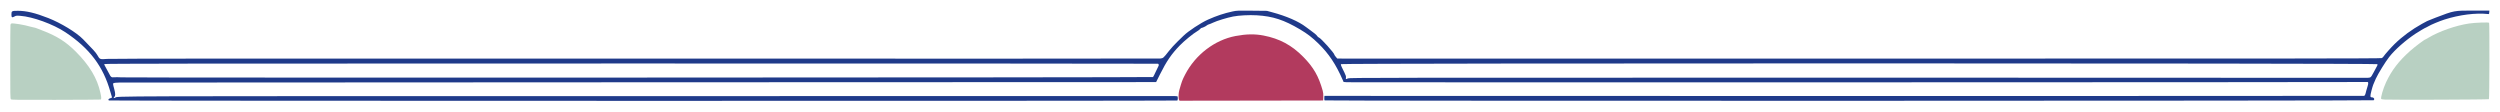
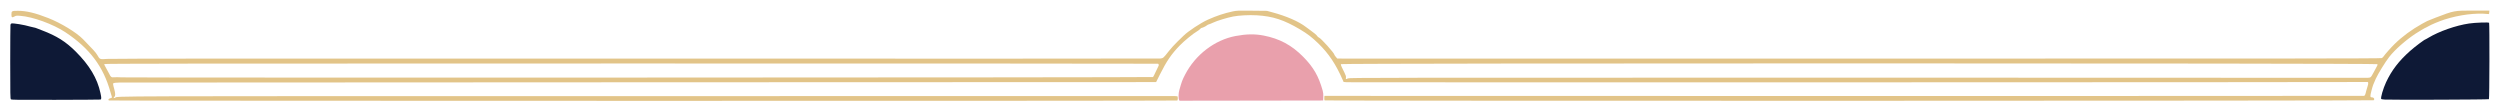
<svg xmlns="http://www.w3.org/2000/svg" viewBox="0 0 1476.8 65.5" width="1477" height="66">
  <g transform="translate(0.00,0.00)">
-     <path fill="#1F3A8A" fill-rule="evenodd" d="M64.30,59.10C63.70,58.66 64.13,58.05 65.26,57.75C66.09,57.52 66.26,57.39 66.11,57.05C66.01,56.82 65.61,55.48 65.22,54.07C61.03,39.04 52.96,28.33 38.62,18.80C31.45,14.03 19.29,9.61 11.91,9.10C9.76,8.94 9.48,8.98 8.55,9.50C7.13,10.30 6.75,10.07 6.75,8.43C6.75,6.25 6.92,6.15 10.53,6.14C15.49,6.12 20.79,7.38 28.50,10.41C36.07,13.39 45.08,18.88 49.05,22.92C54.95,28.93 56.55,30.70 57.38,32.12C59.04,34.95 58.84,34.87 63.43,34.55C66.31,34.35 150.57,34.30 375.62,34.37C545.16,34.43 684.55,34.41 685.38,34.32C687.13,34.15 687.26,34.03 690.47,29.92C691.63,28.44 693.87,25.97 695.46,24.43C697.06,22.89 698.70,21.29 699.12,20.88C701.84,18.18 709.36,13.22 713.57,11.35C718.67,9.07 723.16,7.58 728.15,6.51C730.54,6.00 731.19,5.98 739.53,6.07L748.38,6.16L751.38,6.97C759.89,9.25 767.20,12.43 771.40,15.67C772.08,16.20 773.19,17.01 773.88,17.49C776.01,18.96 777.86,20.53 778.19,21.14C778.36,21.45 778.75,21.80 779.06,21.89C780.27,22.27 788.22,31.11 788.26,32.11C788.26,32.25 788.65,32.82 789.11,33.36L789.96,34.35L1098.12,34.37C1352.72,34.39 1406.41,34.34 1406.97,34.07C1407.34,33.88 1407.85,33.40 1408.09,33.00C1408.60,32.13 1412.54,27.69 1414.50,25.78C1419.06,21.32 1424.71,17.16 1430.72,13.83C1432.28,12.96 1433.61,12.25 1433.66,12.25C1433.71,12.25 1434.23,12.03 1434.82,11.76C1435.40,11.50 1437.22,10.76 1438.88,10.14C1449.84,5.96 1449.62,6.00 1461.27,6.00L1470.53,6.00L1470.45,7.06C1470.38,8.08 1470.34,8.12 1469.62,8.04C1462.56,7.26 1452.79,8.49 1444.04,11.29C1440.99,12.26 1436.02,14.34 1434.49,15.28C1433.85,15.68 1433.24,16.00 1433.15,16.00C1432.87,16.00 1429.04,18.23 1427.00,19.58C1420.98,23.56 1414.77,29.05 1411.36,33.39C1409.08,36.31 1404.87,43.13 1403.43,46.25C1401.99,49.39 1401.67,50.27 1400.88,53.27C1400.02,56.57 1400.05,57.25 1401.03,57.25C1402.26,57.25 1402.96,58.31 1402.16,58.97C1401.71,59.35 782.83,59.43 782.46,59.06C782.33,58.93 782.25,58.27 782.30,57.60L782.38,56.38L784.88,56.40C797.75,56.51 1396.24,56.49 1396.55,56.37C1397.02,56.19 1397.34,55.43 1397.76,53.50C1397.93,52.74 1398.28,51.54 1398.55,50.82C1398.82,50.10 1399.00,49.20 1398.95,48.82C1398.88,48.17 1398.80,48.13 1397.88,48.20C1395.87,48.36 797.57,48.49 795.66,48.33L793.69,48.17L793.19,47.02C789.14,37.74 784.92,31.42 778.84,25.50C775.10,21.85 772.34,19.73 768.00,17.15C758.48,11.50 751.93,9.36 742.38,8.79C737.88,8.53 731.87,8.84 728.38,9.52C724.87,10.20 718.89,12.03 716.61,13.12C715.65,13.59 714.52,14.04 714.11,14.14C713.71,14.24 713.15,14.52 712.88,14.77C712.31,15.28 710.30,16.24 709.79,16.24C709.60,16.25 709.23,16.52 708.97,16.86C708.70,17.20 707.90,17.81 707.18,18.22C704.87,19.54 699.62,23.84 696.91,26.62C692.01,31.66 689.13,35.87 685.22,43.69L682.94,48.25L681.16,48.25C680.18,48.25 543.08,48.30 376.50,48.36C209.92,48.42 72.28,48.49 70.62,48.52C68.97,48.55 67.42,48.68 67.16,48.81C66.64,49.08 66.66,49.35 67.46,52.25C68.22,55.04 68.24,56.44 67.51,56.99C66.82,57.52 67.22,57.92 68.01,57.49C69.91,56.48 55.51,56.52 378.88,56.53C548.28,56.54 688.75,56.53 691.05,56.50C693.35,56.48 695.34,56.53 695.49,56.62C695.87,56.85 695.82,58.99 695.43,59.14C694.71,59.42 64.68,59.38 64.30,59.10Z M796.27,46.06C797.08,45.65 811.70,45.62 1092.88,45.62C1255.54,45.62 1391.05,45.67 1394.02,45.72C1398.26,45.79 1399.57,45.74 1400.13,45.47C1400.65,45.21 1401.21,44.39 1402.30,42.25C1403.11,40.67 1403.96,39.08 1404.19,38.71C1404.53,38.16 1404.55,37.98 1404.28,37.66C1403.78,37.05 792.32,37.04 792.08,37.64C792.00,37.86 792.22,38.62 792.57,39.33C792.92,40.04 793.66,41.55 794.21,42.69C795.01,44.32 795.19,44.93 795.08,45.62C794.91,46.62 795.07,46.68 796.27,46.06Z M681.12,45.26C681.29,45.12 682.02,43.68 682.75,42.06C683.47,40.45 684.16,39.02 684.28,38.89C684.64,38.50 684.53,37.57 684.11,37.40C683.90,37.32 543.77,37.26 372.73,37.26C108.11,37.27 61.71,37.32 61.59,37.61C61.52,37.80 62.03,38.90 62.72,40.05C63.41,41.20 64.27,42.79 64.63,43.57C65.41,45.27 65.90,45.59 67.46,45.40C68.10,45.33 70.14,45.35 72.00,45.45C77.60,45.74 680.76,45.56 681.12,45.26Z" />
-     <path fill="#B8D0C2" fill-rule="evenodd" d="M6.43,58.39C6.08,58.04 6.04,55.71 6.04,36.55C6.05,24.75 6.11,14.80 6.18,14.44C6.25,14.08 6.47,13.72 6.68,13.64C7.58,13.29 14.27,14.40 18.02,15.51C18.92,15.78 19.86,16.00 20.10,16.00C20.34,16.00 21.06,16.21 21.70,16.47C22.35,16.73 23.83,17.31 24.99,17.75C33.47,20.97 38.85,24.36 44.64,30.12C52.86,38.31 57.48,46.02 59.34,54.71C59.98,57.69 59.97,58.39 59.29,58.56C59.06,58.62 47.16,58.70 32.85,58.73C9.48,58.78 6.78,58.75 6.43,58.39Z M1408.75,58.57C1407.72,58.52 1406.77,58.37 1406.65,58.25C1406.13,57.73 1407.77,52.02 1409.52,48.30C1412.82,41.27 1417.04,35.77 1423.70,29.85C1426.49,27.36 1432.31,23.00 1432.84,23.00C1432.90,23.00 1433.66,22.57 1434.54,22.04C1440.82,18.26 1450.73,14.79 1458.50,13.64C1462.10,13.10 1470.11,12.82 1470.36,13.22C1470.68,13.74 1470.58,58.02 1470.26,58.34C1470.00,58.60 1413.57,58.82 1408.75,58.57Z" />
-     <path fill="#B23A5E" fill-rule="evenodd" d="M696.49,58.73C696.06,57.94 696.13,54.80 696.61,53.12C698.17,47.64 698.34,47.20 700.04,43.88C706.10,32.10 717.54,23.34 729.91,21.02C736.25,19.83 741.29,19.75 746.43,20.75C755.93,22.59 763.08,26.45 769.91,33.39C775.98,39.58 778.96,44.78 781.36,53.38C781.65,54.39 781.76,55.56 781.70,57.00L781.62,59.12L739.20,59.19L696.77,59.25L696.49,58.73Z" />
+     <path fill="#E2C488" fill-rule="evenodd" d="M64.30,59.10C63.70,58.66 64.13,58.05 65.26,57.75C66.09,57.52 66.26,57.39 66.11,57.05C66.01,56.82 65.61,55.48 65.22,54.07C61.03,39.04 52.96,28.33 38.62,18.80C31.45,14.03 19.29,9.61 11.91,9.10C9.76,8.94 9.48,8.98 8.55,9.50C7.13,10.30 6.75,10.07 6.75,8.43C6.75,6.25 6.92,6.15 10.53,6.14C15.49,6.12 20.79,7.38 28.50,10.41C36.07,13.39 45.08,18.88 49.05,22.92C54.95,28.93 56.55,30.70 57.38,32.12C59.04,34.95 58.84,34.87 63.43,34.55C66.31,34.35 150.57,34.30 375.62,34.37C545.16,34.43 684.55,34.41 685.38,34.32C687.13,34.15 687.26,34.03 690.47,29.92C691.63,28.44 693.87,25.97 695.46,24.43C697.06,22.89 698.70,21.29 699.12,20.88C701.84,18.18 709.36,13.22 713.57,11.35C718.67,9.07 723.16,7.58 728.15,6.51C730.54,6.00 731.19,5.98 739.53,6.07L748.38,6.16L751.38,6.97C759.89,9.25 767.20,12.43 771.40,15.67C772.08,16.20 773.19,17.01 773.88,17.49C776.01,18.96 777.86,20.53 778.19,21.14C778.36,21.45 778.75,21.80 779.06,21.89C780.27,22.27 788.22,31.11 788.26,32.11C788.26,32.25 788.65,32.82 789.11,33.36L789.96,34.35L1098.12,34.37C1352.72,34.39 1406.41,34.34 1406.97,34.07C1407.34,33.88 1407.85,33.40 1408.09,33.00C1408.60,32.13 1412.54,27.69 1414.50,25.78C1419.06,21.32 1424.71,17.16 1430.72,13.83C1432.28,12.96 1433.61,12.25 1433.66,12.25C1433.71,12.25 1434.23,12.03 1434.82,11.76C1435.40,11.50 1437.22,10.76 1438.88,10.14C1449.84,5.96 1449.62,6.00 1461.27,6.00L1470.53,6.00L1470.45,7.06C1470.38,8.08 1470.34,8.12 1469.62,8.04C1462.56,7.26 1452.79,8.49 1444.04,11.29C1440.99,12.26 1436.02,14.34 1434.49,15.28C1433.85,15.68 1433.24,16.00 1433.15,16.00C1432.87,16.00 1429.04,18.23 1427.00,19.58C1420.98,23.56 1414.77,29.05 1411.36,33.39C1409.08,36.31 1404.87,43.13 1403.43,46.25C1401.99,49.39 1401.67,50.27 1400.88,53.27C1400.02,56.57 1400.05,57.25 1401.03,57.25C1402.26,57.25 1402.96,58.31 1402.16,58.97C1401.71,59.35 782.83,59.43 782.46,59.06C782.33,58.93 782.25,58.27 782.30,57.60L782.38,56.38L784.88,56.40C797.75,56.51 1396.24,56.49 1396.55,56.37C1397.02,56.19 1397.34,55.43 1397.76,53.50C1397.93,52.74 1398.28,51.54 1398.55,50.82C1398.82,50.10 1399.00,49.20 1398.95,48.82C1398.88,48.17 1398.80,48.13 1397.88,48.20C1395.87,48.36 797.57,48.49 795.66,48.33L793.69,48.17L793.19,47.02C789.14,37.74 784.92,31.42 778.84,25.50C775.10,21.85 772.34,19.73 768.00,17.15C758.48,11.50 751.93,9.36 742.38,8.79C737.88,8.53 731.87,8.84 728.38,9.52C724.87,10.20 718.89,12.03 716.61,13.12C715.65,13.59 714.52,14.04 714.11,14.14C713.71,14.24 713.15,14.52 712.88,14.77C712.31,15.28 710.30,16.24 709.79,16.24C709.60,16.25 709.23,16.52 708.97,16.86C708.70,17.20 707.90,17.81 707.18,18.22C704.87,19.54 699.62,23.84 696.91,26.62C692.01,31.66 689.13,35.87 685.22,43.69L682.94,48.25L681.16,48.25C680.18,48.25 543.08,48.30 376.50,48.36C209.92,48.42 72.28,48.49 70.62,48.52C68.97,48.55 67.42,48.68 67.16,48.81C66.64,49.08 66.66,49.35 67.46,52.25C68.22,55.04 68.24,56.44 67.51,56.99C66.82,57.52 67.22,57.92 68.01,57.49C69.91,56.48 55.51,56.52 378.88,56.53C548.28,56.54 688.75,56.53 691.05,56.50C693.35,56.48 695.34,56.53 695.49,56.62C695.87,56.85 695.82,58.99 695.43,59.14C694.71,59.42 64.68,59.38 64.30,59.10Z M796.27,46.06C797.08,45.65 811.70,45.62 1092.88,45.62C1255.54,45.62 1391.05,45.67 1394.02,45.72C1398.26,45.79 1399.57,45.74 1400.13,45.47C1400.65,45.21 1401.21,44.39 1402.30,42.25C1403.11,40.67 1403.96,39.08 1404.19,38.71C1404.53,38.16 1404.55,37.98 1404.28,37.66C1403.78,37.05 792.32,37.04 792.08,37.64C792.00,37.86 792.22,38.62 792.57,39.33C792.92,40.04 793.66,41.55 794.21,42.69C795.01,44.32 795.19,44.93 795.08,45.62C794.91,46.62 795.07,46.68 796.27,46.06Z M681.12,45.26C681.29,45.12 682.02,43.68 682.75,42.06C683.47,40.45 684.16,39.02 684.28,38.89C684.64,38.50 684.53,37.57 684.11,37.40C683.90,37.32 543.77,37.26 372.73,37.26C108.11,37.27 61.71,37.32 61.59,37.61C61.52,37.80 62.03,38.90 62.72,40.05C63.41,41.20 64.27,42.79 64.63,43.57C65.41,45.27 65.90,45.59 67.46,45.40C68.10,45.33 70.14,45.35 72.00,45.45C77.60,45.74 680.76,45.56 681.12,45.26Z" />
+     <path fill="#0E1936" fill-rule="evenodd" d="M6.43,58.39C6.08,58.04 6.04,55.71 6.04,36.55C6.05,24.75 6.11,14.80 6.18,14.44C6.25,14.08 6.47,13.72 6.68,13.64C7.58,13.29 14.27,14.40 18.02,15.51C18.92,15.78 19.86,16.00 20.10,16.00C20.34,16.00 21.06,16.21 21.70,16.47C22.35,16.73 23.83,17.31 24.99,17.75C33.47,20.97 38.85,24.36 44.64,30.12C52.86,38.31 57.48,46.02 59.34,54.71C59.98,57.69 59.97,58.39 59.29,58.56C59.06,58.62 47.16,58.70 32.85,58.73C9.48,58.78 6.78,58.75 6.43,58.39Z M1408.75,58.57C1407.72,58.52 1406.77,58.37 1406.65,58.25C1406.13,57.73 1407.77,52.02 1409.52,48.30C1412.82,41.27 1417.04,35.77 1423.70,29.85C1426.49,27.36 1432.31,23.00 1432.84,23.00C1432.90,23.00 1433.66,22.57 1434.54,22.04C1440.82,18.26 1450.73,14.79 1458.50,13.64C1462.10,13.10 1470.11,12.82 1470.36,13.22C1470.68,13.74 1470.58,58.02 1470.26,58.34C1470.00,58.60 1413.57,58.82 1408.75,58.57Z" />
+     <path fill="#E9A0AC" fill-rule="evenodd" d="M696.49,58.73C696.06,57.94 696.13,54.80 696.61,53.12C698.17,47.64 698.34,47.20 700.04,43.88C706.10,32.10 717.54,23.34 729.91,21.02C736.25,19.83 741.29,19.75 746.43,20.75C755.93,22.59 763.08,26.45 769.91,33.39C775.98,39.58 778.96,44.78 781.36,53.38C781.65,54.39 781.76,55.56 781.70,57.00L781.62,59.12L739.20,59.19L696.77,59.25L696.49,58.73Z" />
  </g>
</svg>
